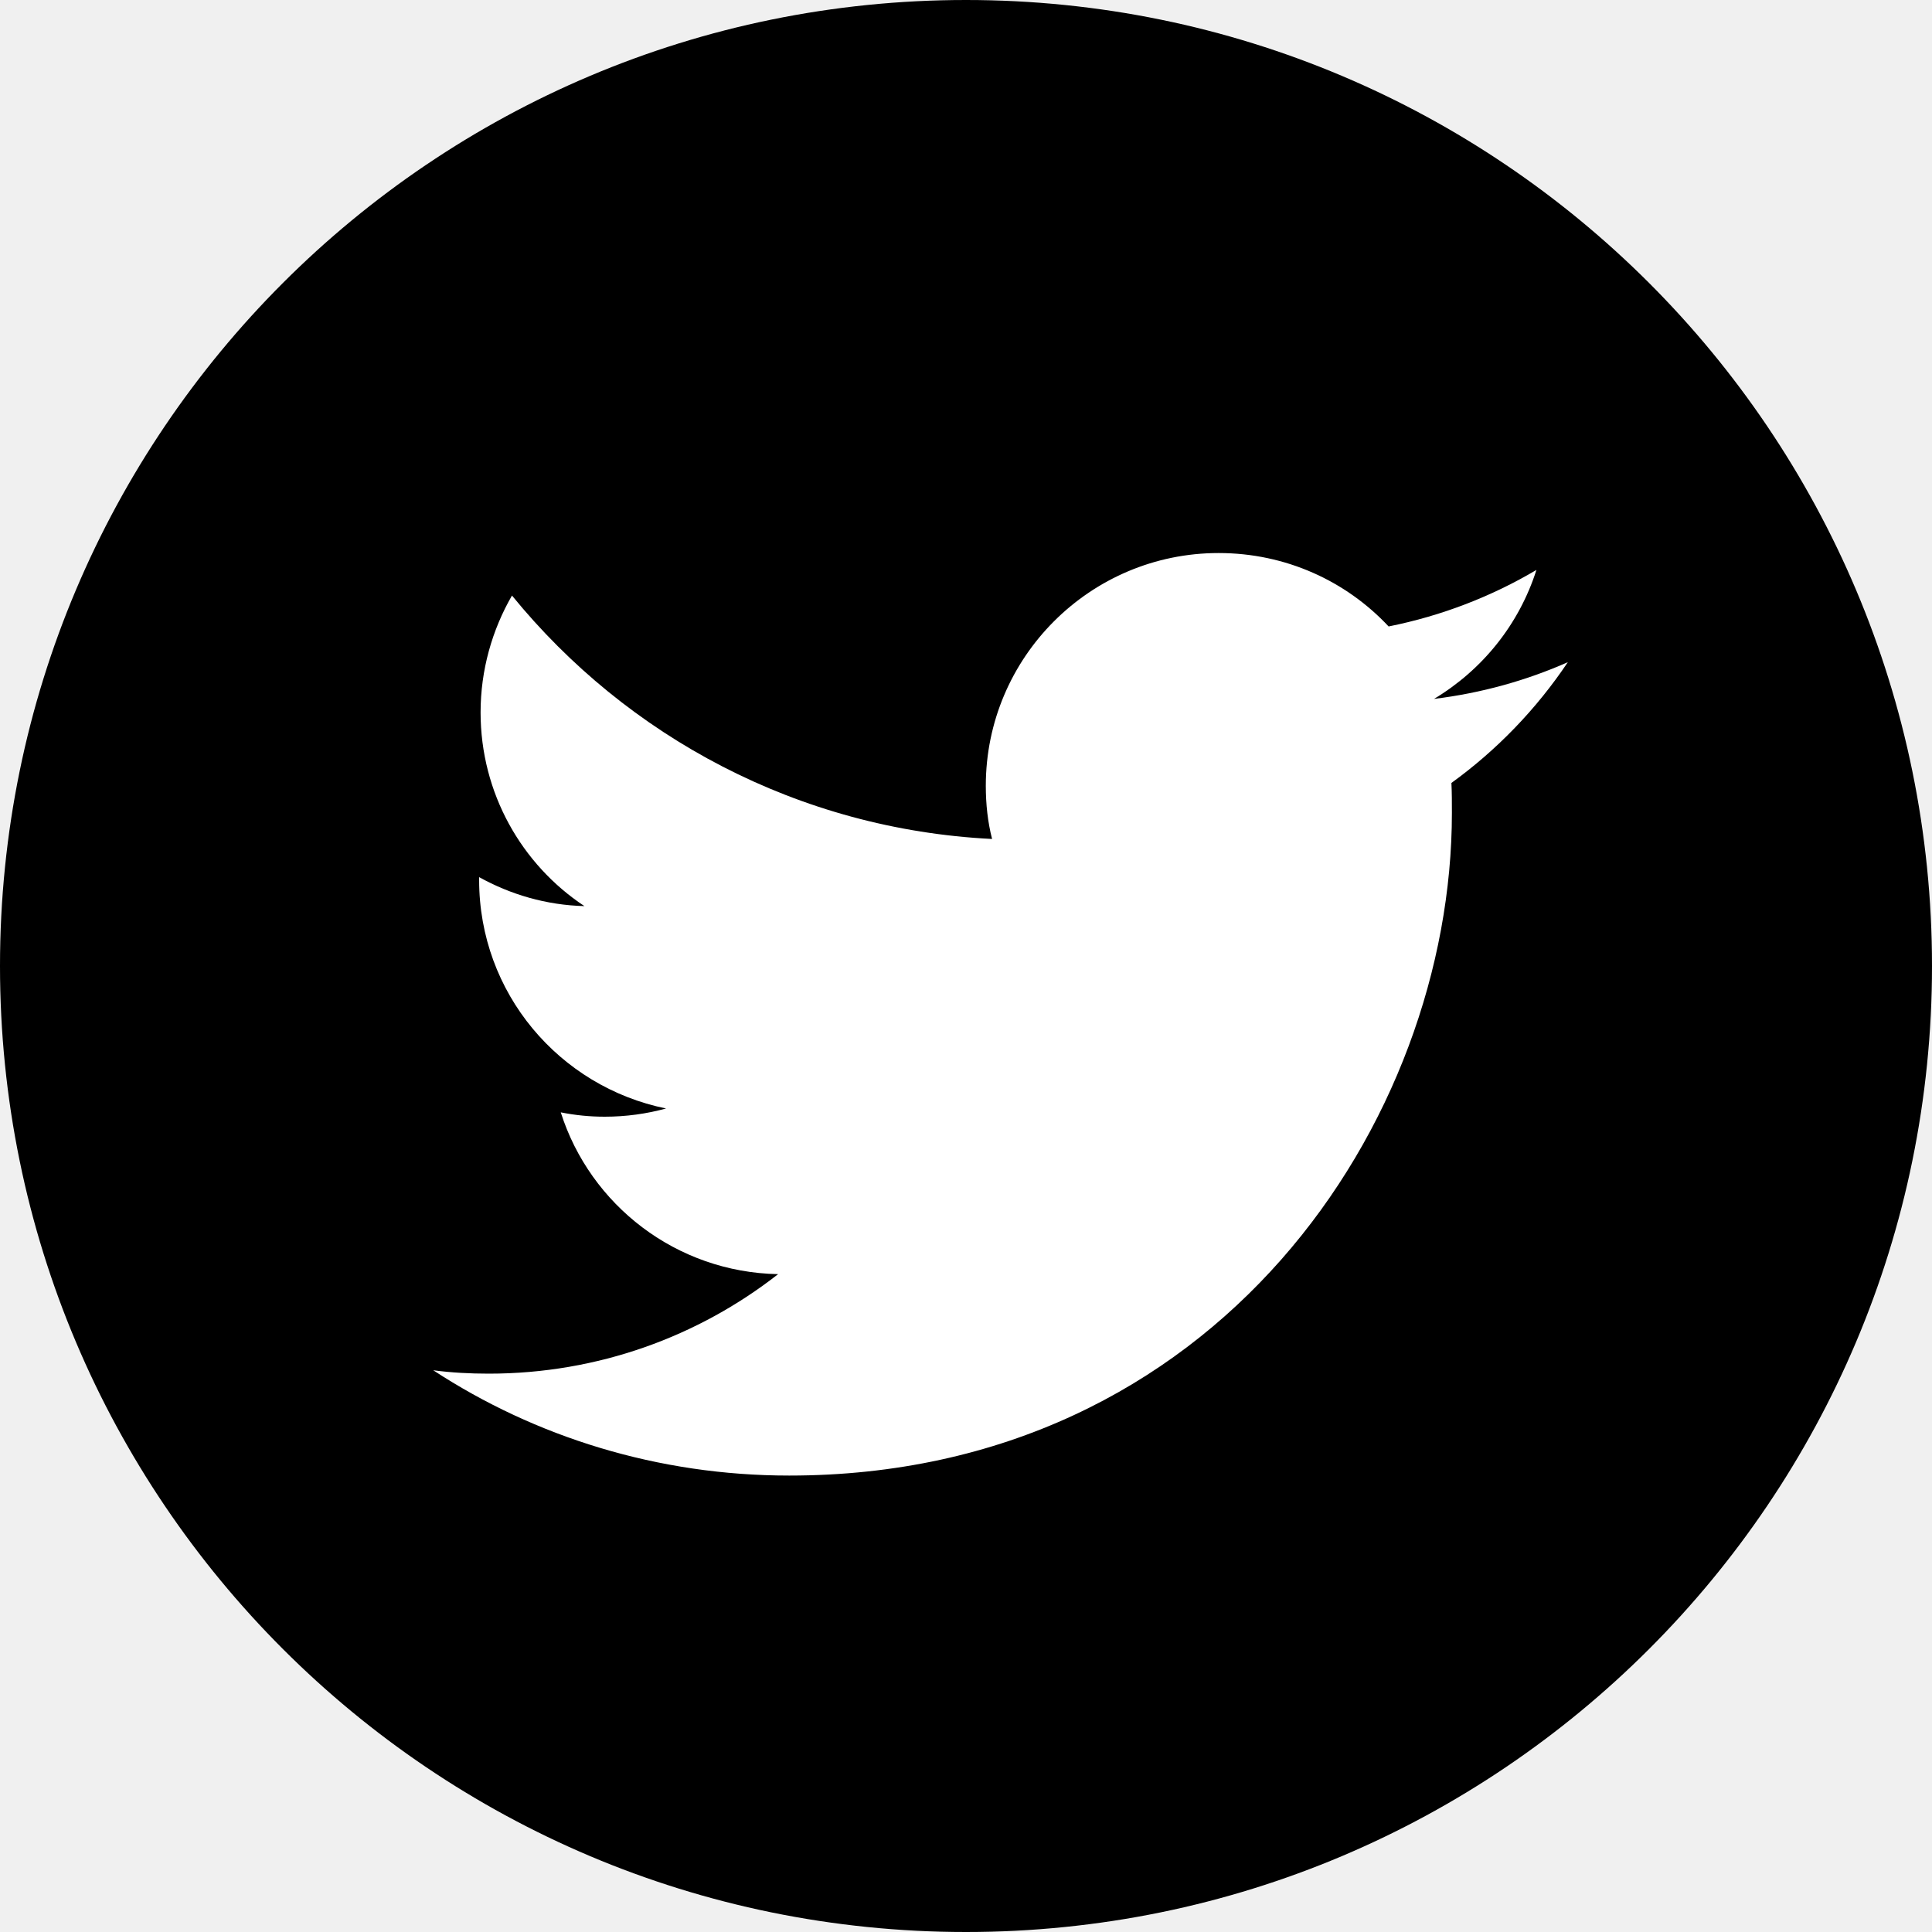
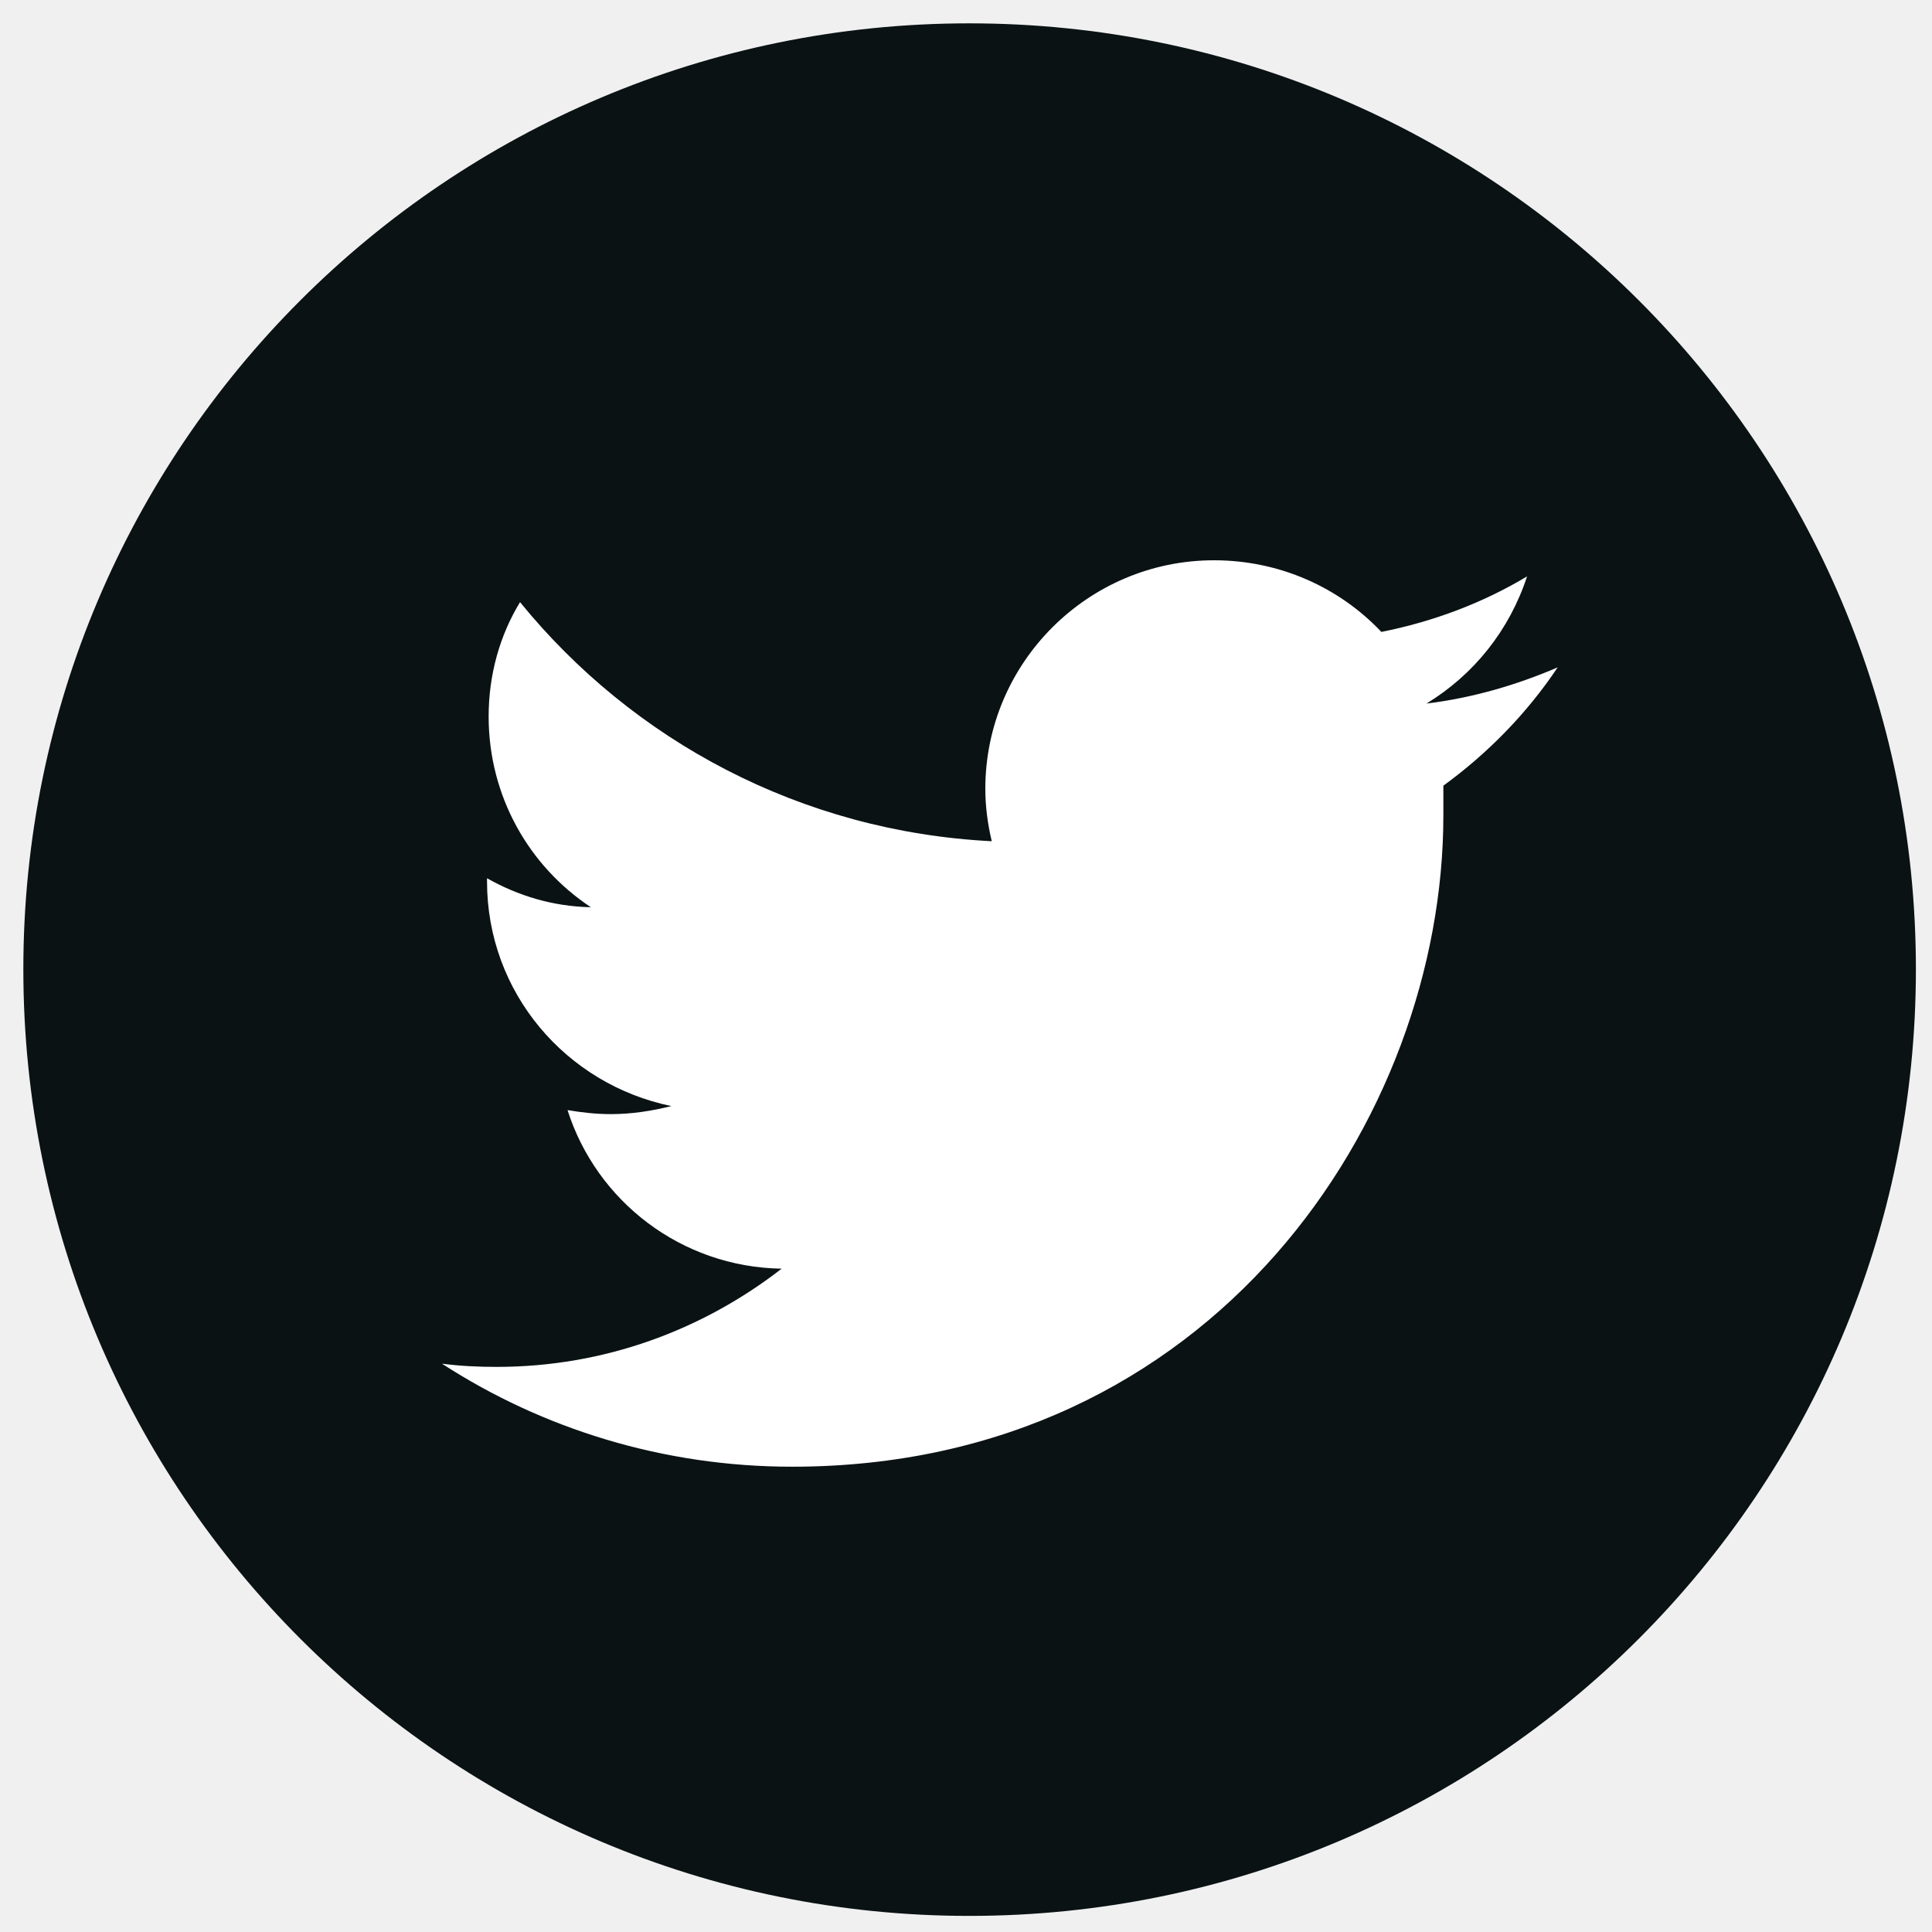
- <svg xmlns="http://www.w3.org/2000/svg" viewBox="0 0 400 400">
-   <circle cx="200" cy="200" r="200" />
-   <path d="m163.4 305.5c88.7 0 137.2-73.5 137.2-137.2 0-2.1 0-4.2-.1-6.2 9.4-6.8 17.6-15.3 24.1-25-8.6 3.8-17.9 6.4-27.7 7.6 10-6 17.6-15.4 21.2-26.7-9.3 5.5-19.6 9.5-30.6 11.7-8.8-9.4-21.3-15.2-35.2-15.2-26.6 0-48.2 21.6-48.2 48.2 0 3.8.4 7.5 1.3 11-40.1-2-75.6-21.2-99.4-50.4-4.1 7.1-6.5 15.4-6.5 24.2 0 16.7 8.5 31.5 21.5 40.1-7.9-.2-15.3-2.4-21.8-6v.6c0 23.4 16.6 42.8 38.7 47.3-4 1.1-8.3 1.7-12.7 1.7-3.1 0-6.1-.3-9.1-.9 6.1 19.2 23.9 33.1 45 33.5-16.5 12.9-37.3 20.6-59.9 20.6-3.9 0-7.7-.2-11.5-.7 21.1 13.8 46.5 21.8 73.7 21.8" fill="#fff" />
+ <svg xmlns="http://www.w3.org/2000/svg" xmlns:xlink="http://www.w3.org/1999/xlink" version="1.1" preserveAspectRatio="xMidYMid meet" viewBox="0 0 24 24" width="24" height="24">
+   <defs>
+     <path d="M12.04 0.29C5.55 0.29 0.29 5.55 0.29 12.04C0.29 18.54 5.55 23.8 12.04 23.8C18.54 23.8 23.8 18.54 23.8 12.04C23.8 5.55 18.54 0.29 12.04 0.29Z" id="i2glFm64UD" />
+     <path d="M9.84 18.22C15.07 18.22 17.93 13.89 17.93 10.13C17.93 10.01 17.93 9.88 17.93 9.76C18.48 9.36 18.97 8.86 19.35 8.29C18.84 8.51 18.29 8.67 17.72 8.74C18.31 8.38 18.75 7.83 18.97 7.16C18.42 7.49 17.81 7.72 17.16 7.85C16.64 7.3 15.9 6.96 15.08 6.96C13.52 6.96 12.24 8.23 12.24 9.8C12.24 10.02 12.27 10.24 12.32 10.45C9.95 10.33 7.86 9.2 6.46 7.48C6.21 7.89 6.07 8.38 6.07 8.9C6.07 9.89 6.57 10.76 7.34 11.27C6.87 11.26 6.44 11.13 6.05 10.91C6.05 10.92 6.05 10.95 6.05 10.95C6.05 12.33 7.03 13.47 8.34 13.74C8.1 13.8 7.85 13.84 7.59 13.84C7.4 13.84 7.23 13.82 7.05 13.79C7.41 14.92 8.46 15.74 9.71 15.76C8.73 16.52 7.51 16.98 6.17 16.98C5.94 16.98 5.72 16.97 5.49 16.94C6.74 17.75 8.24 18.22 9.84 18.22" id="aJjsBTBEm" />
+   </defs>
+   <g>
+     <g>
+       <g>
+         <use xlink:href="#i2glFm64UD" opacity="1" fill="#0a1214" fill-opacity="1" />
+         <g>
+           <use xlink:href="#i2glFm64UD" opacity="1" fill-opacity="0" stroke="#000000" stroke-width="1" stroke-opacity="0" />
+         </g>
+       </g>
+       <g>
+         <use xlink:href="#aJjsBTBEm" opacity="1" fill="#ffffff" fill-opacity="1" />
+         <g>
+           <use xlink:href="#aJjsBTBEm" opacity="1" fill-opacity="0" stroke="#000000" stroke-width="1" stroke-opacity="0" />
+         </g>
+       </g>
+     </g>
+   </g>
</svg>
